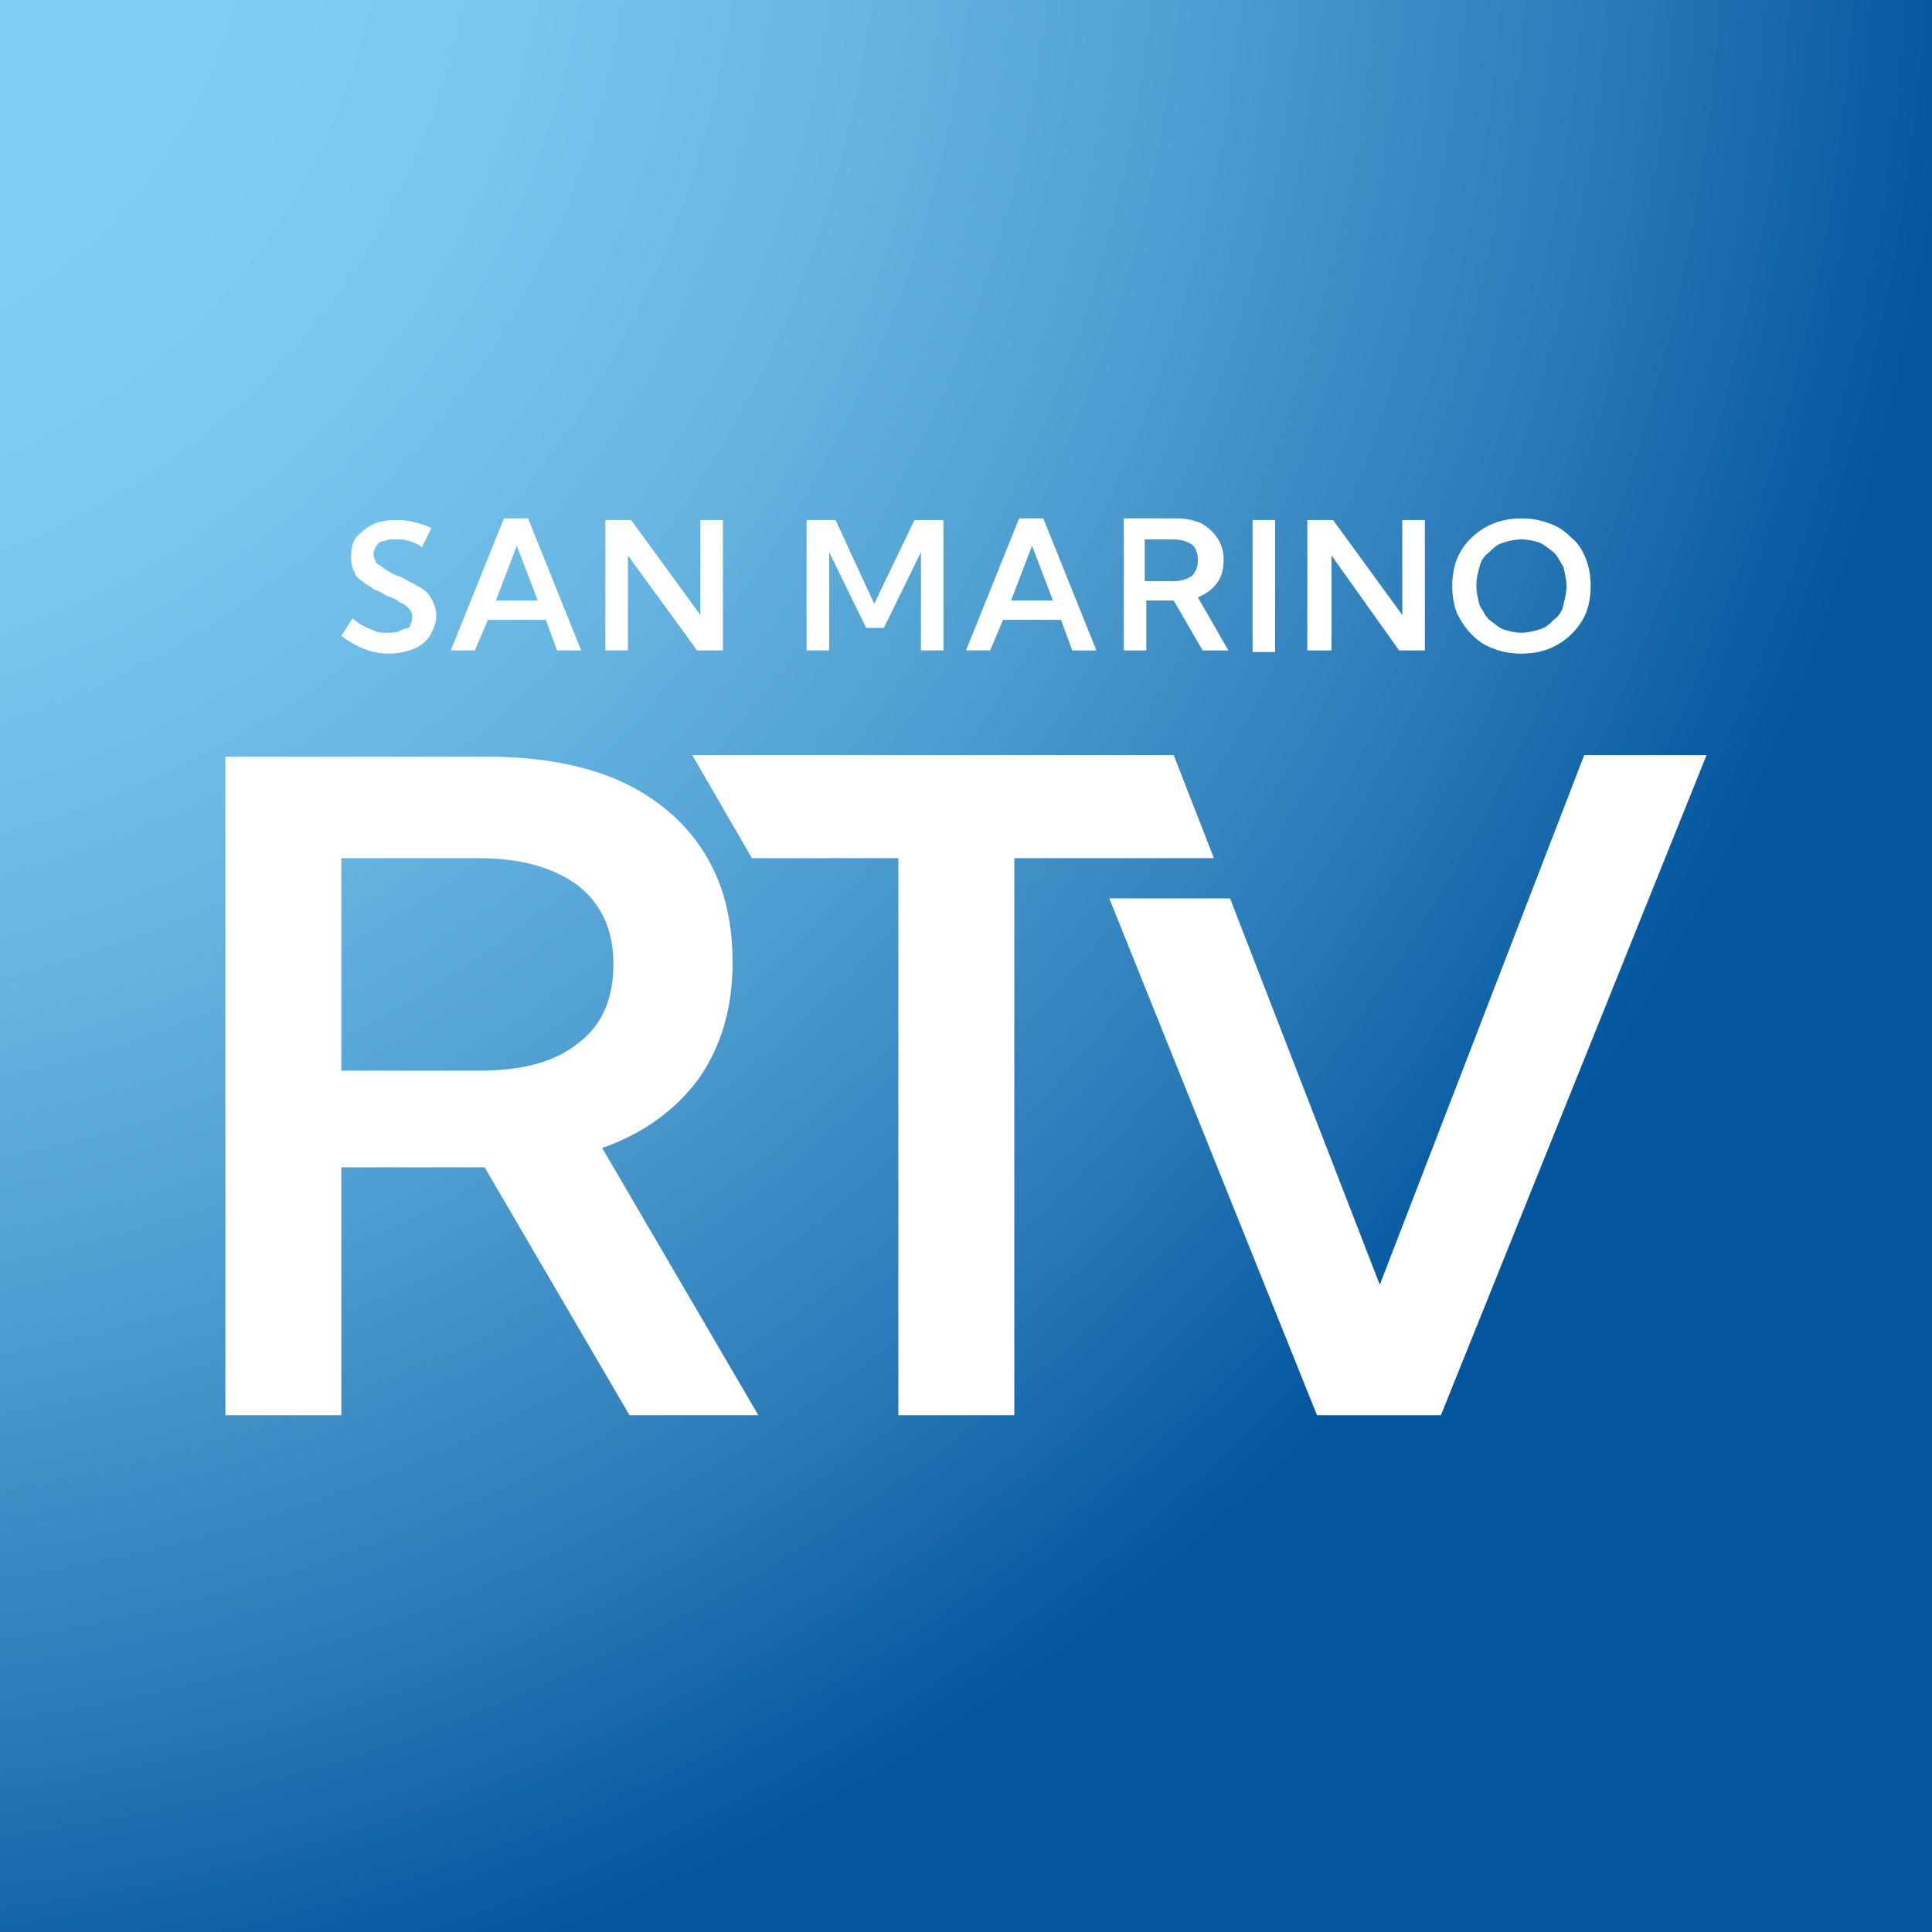
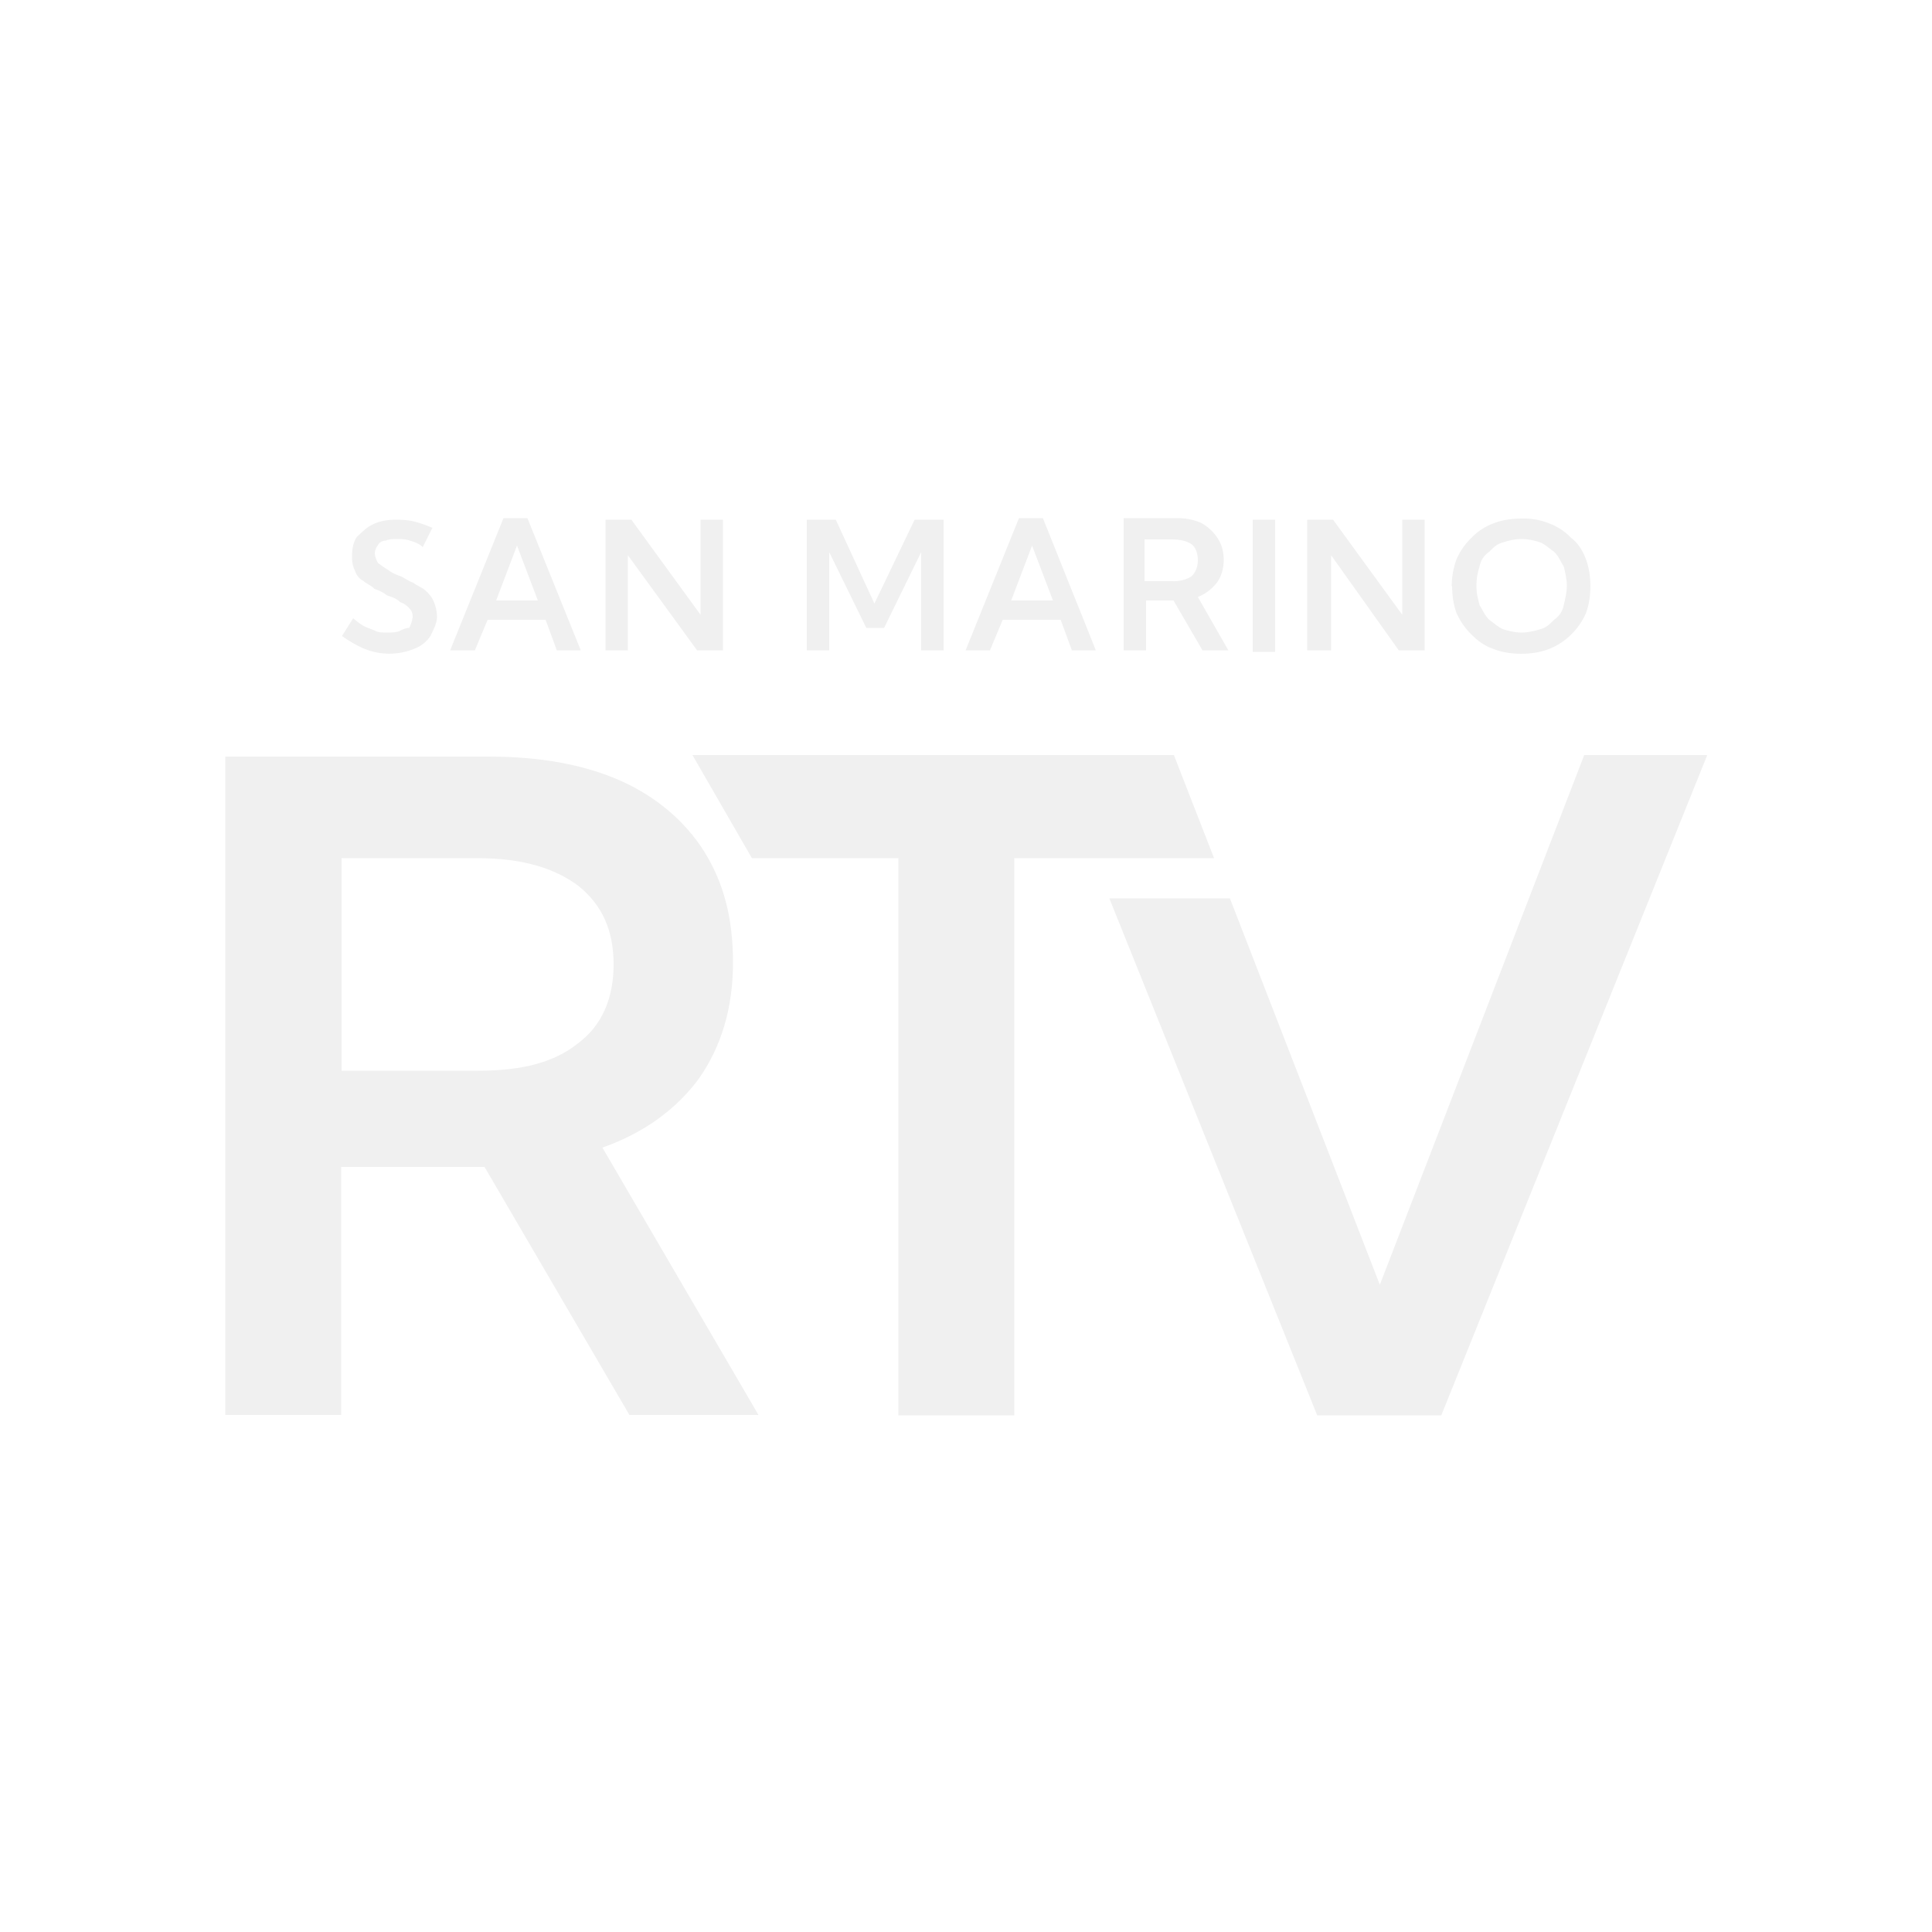
- <svg xmlns="http://www.w3.org/2000/svg" enable-background="new 0 0 500 500" viewBox="0 0 500 500">
-   <radialGradient id="a" cx="201.409" cy="785.405" gradientTransform="matrix(46.03 0 0 -46.03 -9338.406 36117.992)" gradientUnits="userSpaceOnUse" r="12.5">
-     <stop offset=".22" stop-color="#80cef3" />
-     <stop offset=".34" stop-color="#7ac8ef" />
-     <stop offset=".49" stop-color="#69b8e4" />
-     <stop offset=".66" stop-color="#4e9ed1" />
-     <stop offset=".85" stop-color="#2879b7" />
-     <stop offset="1" stop-color="#03559e" />
-   </radialGradient>
-   <path clip-rule="evenodd" d="m0 0h500v500h-500z" fill="#fff" fill-rule="evenodd" />
-   <path d="m303.337 150.413h-7.087v-10.825h7.087c2.075 0 3.75.413 5 1.25 1.25.825 1.663 2.5 1.663 4.162.082 1.564-.526 3.085-1.663 4.163-1.506.902-3.246 1.337-5 1.25zm-36.25-9.163-5.425 14.163h10.838zm-133.337 0-5.413 14.163h10.825c.001 0-5.412-14.163-5.412-14.163zm15.838 87.913c-6.25-4.575-14.587-7.075-25.837-7.075h-35.413v55h35.412c11.25 0 19.588-2.087 25.838-7.087 6.25-4.587 9.162-11.663 9.162-20.412s-2.913-15.426-9.162-20.426zm350.412-229.163v500h-500v-500zm-124.162 151.663c0 2.5.413 5 1.25 7.088.825 1.663 2.075 3.75 3.75 5.412 1.662 1.675 3.325 2.925 5.825 3.75 2.087.838 4.587 1.25 7.087 1.25s5-.412 7.088-1.25c4.272-1.676 7.712-4.968 9.575-9.162.838-2.088 1.25-4.587 1.25-7.088 0-2.5-.413-5-1.25-7.075-.825-2.088-2.075-4.175-3.75-5.425-1.6-1.714-3.602-3.003-5.825-3.75-2.264-.853-4.668-1.277-7.087-1.25-2.5 0-5 .425-7.087 1.25-2.172.849-4.153 2.124-5.825 3.75-1.617 1.525-2.895 3.374-3.75 5.425-.839 2.075-1.251 4.575-1.251 7.075zm-37.5 16.674h6.25v-24.587l17.5 24.587h6.662v-33.75h-5.837v24.575l-17.913-24.574h-6.662zm-14.175.413h5.837v-34.162h-5.837zm-33.326-.413h5.825v-12.925h7.087l7.5 12.925h6.662l-7.911-13.75c1.984-.759 3.716-2.058 5-3.75 1.25-1.675 1.662-3.75 1.662-5.837.094-2.075-.489-4.124-1.662-5.838-1.067-1.565-2.495-2.851-4.163-3.75-2.109-.893-4.386-1.32-6.675-1.25h-13.325zm-40.837 0h6.25l3.337-7.925h15l2.912 7.925h6.25l-13.749-34.175h-6.25zm-41.25 0h5.837v-25.425l9.575 19.587h4.588l9.587-19.588v25.425h5.825v-33.75h-7.5l-10.412 21.664-10-21.662h-7.5zm-52.087 0h5.837v-24.587l17.912 24.587h6.675v-33.75h-5.837v24.575l-17.912-24.575h-6.675zm-40 0h6.25l3.338-7.925h15l2.912 7.925h6.25l-13.75-34.175h-6.25s-13.751 34.175-13.75 34.175zm-10-8.337c0 .838-.412 1.663-.825 2.5-.886.087-1.74.374-2.5.838-.838.412-2.088.412-3.338.412-.838 0-2.087 0-2.912-.412-.838-.425-2.087-.838-2.925-1.25-1.065-.554-2.045-1.257-2.912-2.087l-2.912 4.587c1.662 1.25 3.75 2.5 5.825 3.325 4.142 1.67 8.77 1.67 12.912 0 1.706-.644 3.166-1.807 4.175-3.325.838-1.675 1.663-3.337 1.663-5 .021-1.297-.261-2.582-.825-3.75-.448-1.13-1.164-2.134-2.088-2.925-.838-.825-2.087-1.25-3.338-2.075-1.25-.425-2.075-1.25-3.325-1.675-1.19-.383-2.315-.944-3.338-1.662-.838-.412-1.662-1.25-2.5-1.663-.412-.837-.837-1.675-.837-2.5 0-.837.425-1.675.837-2.087.413-.838 1.25-1.25 2.088-1.25.825-.413 1.663-.413 2.912-.413s2.087 0 3.338.413c1.25.412 2.5.838 3.325 1.663l2.5-5c-1.599-.74-3.276-1.298-5-1.663-1.663-.412-3.325-.412-4.575-.412-2.087 0-4.175.412-5.837 1.25-1.662.825-2.912 2.075-4.163 3.325-.837 1.25-1.25 2.925-1.25 5 0 1.675.413 2.925.825 3.75.425 1.25 1.25 2.087 2.087 2.5.838.837 2.088 1.25 2.912 2.087 1.25.412 2.088.838 3.338 1.663 1.25.425 2.5.837 3.338 1.675 1.25.413 2.075 1.25 2.5 1.663.824.836.824 1.661.825 2.498zm89.587 206.25-40.413-69.163c10.825-3.75 19.163-10 25-17.925 5.825-8.325 8.75-18.325 8.75-30 0-11.663-2.5-20.825-7.5-28.75-5-7.912-12.5-14.162-21.675-18.325-9.575-4.175-20.825-6.25-34.162-6.25h-67.913v170.413h30v-64.163h37.075l37.5 64.163zm66.25-144.162h51.663l-10.413-26.675h-124.588l15.425 26.675h37.913v144.162h30zm179.163-26.675h-31.663l-52.913 137.087-38.75-100h-31.25l53.75 133.75h32.075s68.751-170.838 68.751-170.837zm-56.25-35c1.25.837 2.5 2.087 3.75 2.5 1.25.425 2.925.837 4.587.837s3.337-.412 4.587-.837c1.663-.413 2.5-1.25 3.75-2.5 1.284-.882 2.18-2.225 2.5-3.75.413-1.663.825-3.325.825-5 0-1.663-.413-3.325-.825-5-.837-1.25-1.25-2.5-2.5-3.75-1.25-.825-2.5-2.075-3.75-2.5-1.477-.512-3.025-.791-4.587-.825-1.563.034-3.111.313-4.587.825-1.663.425-2.5 1.25-3.75 2.5-1.283.883-2.178 2.226-2.5 3.75-.413 1.25-.825 2.925-.825 5 0 1.675.413 3.337.825 5 .837 1.25 1.25 2.499 2.5 3.75z" fill="url(#a)" />
+ <svg xmlns="http://www.w3.org/2000/svg" viewBox="0 0 500 500">
+   <path d="m303.3 150.4h-7.1v-10.8h7.1c2.1 0 3.8.4 5 1.2s1.7 2.5 1.7 4.2c0 1.6-.5 3.1-1.7 4.2-1.5.9-3.2 1.3-5 1.2zm-36.2-9.2-5.4 14.2h10.8zm-133.3 0-5.4 14.2h10.8s-5.4-14.2-5.4-14.2zm15.8 88c-6.2-4.6-14.6-7.1-25.8-7.1h-35.4v55h35.4c11.2 0 19.6-2.1 25.8-7.1 6.2-4.6 9.2-11.7 9.2-20.4s-2.9-15.4-9.2-20.4zm350.4-229.2v500h-500v-500zm-124.2 151.7c0 2.5.4 5 1.2 7.1.8 1.7 2.1 3.8 3.8 5.4 1.7 1.7 3.3 2.9 5.8 3.8 2.1.8 4.6 1.2 7.1 1.2s5-.4 7.1-1.2c4.3-1.7 7.7-5 9.6-9.2.8-2.1 1.2-4.6 1.2-7.1s-.4-5-1.2-7.1-2.1-4.2-3.8-5.4c-1.6-1.7-3.6-3-5.8-3.8-2.3-.9-4.7-1.3-7.1-1.2-2.5 0-5 .4-7.1 1.2-2.2.8-4.2 2.1-5.8 3.8-1.6 1.5-2.9 3.4-3.8 5.4-.8 2.1-1.3 4.6-1.3 7.1zm-37.5 16.6h6.2v-24.6l17.5 24.6h6.7v-33.8h-5.8v24.6l-17.9-24.6h-6.7v33.7zm-14.1.4h5.8v-34.2h-5.8zm-33.4-.4h5.8v-12.9h7.1l7.5 12.9h6.7l-7.9-13.8c2-.8 3.7-2.1 5-3.8 1.2-1.7 1.7-3.8 1.7-5.8 0-2.1-.5-4.1-1.7-5.8-1.1-1.6-2.5-2.9-4.2-3.8-2.1-.9-4.4-1.3-6.7-1.2h-13.3zm-40.8 0h6.2l3.3-7.9h15l2.9 7.9h6.2l-13.7-34.2h-6.2l-13.8 34.2zm-41.2 0h5.8v-25.4l9.6 19.6h4.6l9.6-19.6v25.4h5.8v-33.8h-7.5l-10.4 21.7-10-21.7h-7.5v33.7zm-52.1 0h5.8v-24.6l17.9 24.6h6.7v-33.8h-5.8v24.6l-17.9-24.6h-6.7zm-40 0h6.2l3.3-7.9h15l2.9 7.9h6.2l-13.8-34.2h-6.2s-13.8 34.2-13.8 34.2zm-10-8.3c0 .8-.4 1.7-.8 2.5-.9 0-1.7.4-2.5.8s-2.1.4-3.3.4-2.1 0-2.9-.4-2.1-.8-2.9-1.2c-1.1-.6-2-1.3-2.9-2.1l-2.9 4.6c1.7 1.2 3.8 2.5 5.8 3.3 4.1 1.7 8.8 1.7 12.9 0 1.7-.6 3.2-1.8 4.2-3.3.8-1.7 1.7-3.3 1.7-5 0-1.3-.3-2.6-.8-3.8-.4-1.1-1.2-2.1-2.1-2.9-.8-.8-2.1-1.2-3.3-2.1-1.2-.4-2.1-1.2-3.3-1.7-1.2-.4-2.3-.9-3.3-1.7-.8-.4-1.7-1.2-2.5-1.7-.4-.8-.8-1.7-.8-2.5s.4-1.7.8-2.1c.4-.8 1.2-1.2 2.1-1.2.8-.4 1.7-.4 2.9-.4s2.1 0 3.3.4 2.5.8 3.3 1.7l2.5-5c-1.6-.7-3.3-1.3-5-1.7s-3.3-.4-4.6-.4c-2.1 0-4.2.4-5.8 1.2-1.7.8-2.9 2.1-4.2 3.3-.8 1.2-1.2 2.9-1.2 5s.4 2.9.8 3.8c.4 1.2 1.2 2.1 2.1 2.5.8.8 2.1 1.2 2.9 2.1 1.2.4 2.1.8 3.3 1.7 1.2.4 2.5.8 3.3 1.7 1.2.4 2.1 1.2 2.5 1.7.8.8.8 1.7.8 2.5zm89.6 206.2-40.4-69.2c10.8-3.8 19.2-10 25-17.9 5.8-8.3 8.8-18.3 8.8-30s-2.5-20.8-7.5-28.8c-5-7.9-12.5-14.2-21.7-18.3-9.6-4.2-20.8-6.2-34.2-6.2h-68v170.4h30v-64.2h37.1l37.5 64.2h33.3zm66.2-144.1h51.7l-10.4-26.7h-124.6l15.4 26.7h37.9v144.2h30zm179.2-26.7h-31.7l-52.9 137.1-38.8-100h-31.2l53.8 133.8h32.1s68.8-170.8 68.8-170.8zm-56.3-35c1.2.8 2.5 2.1 3.8 2.5 1.2.4 2.9.8 4.6.8s3.3-.4 4.6-.8c1.7-.4 2.5-1.2 3.8-2.5 1.3-.9 2.2-2.2 2.5-3.8.4-1.7.8-3.3.8-5s-.4-3.3-.8-5c-.8-1.2-1.2-2.5-2.5-3.8-1.2-.8-2.5-2.1-3.8-2.5-1.5-.5-3-.8-4.6-.8s-3.1.3-4.6.8c-1.7.4-2.5 1.2-3.8 2.5-1.3.9-2.2 2.2-2.5 3.8-.4 1.2-.8 2.9-.8 5s.4 3.3.8 5c.8 1.2 1.2 2.5 2.5 3.8z" fill="#fff" />
</svg>
